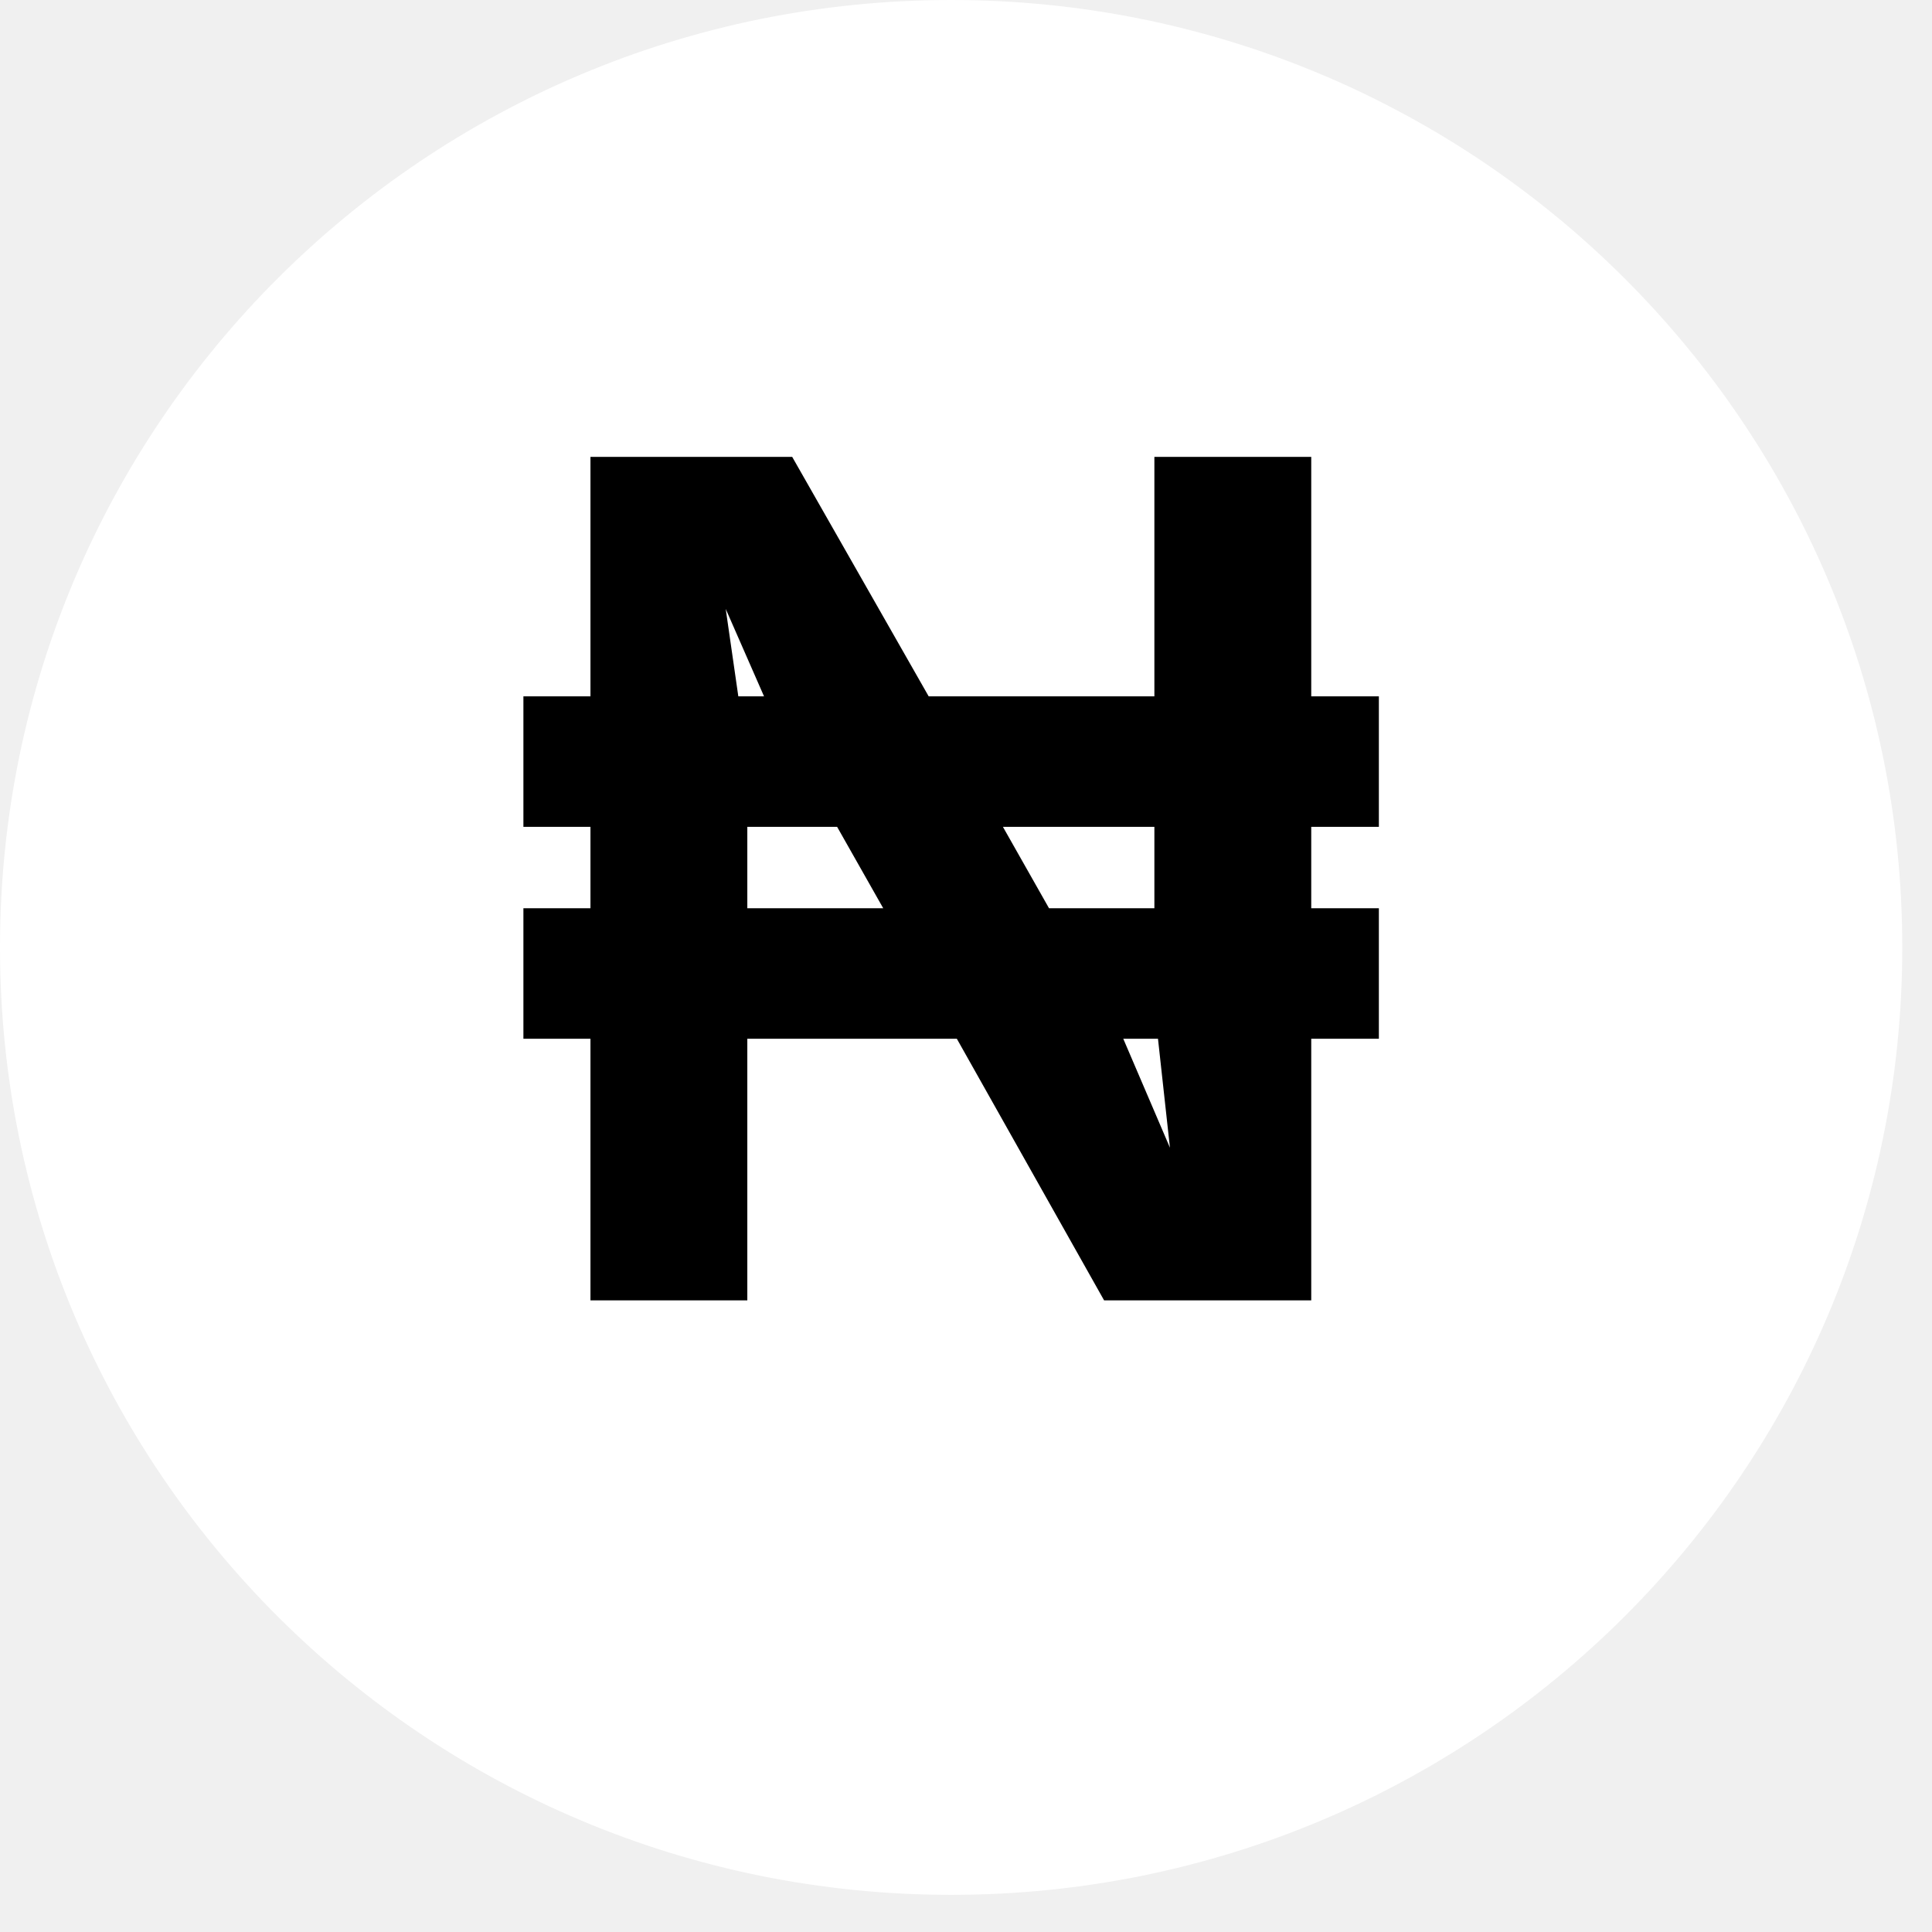
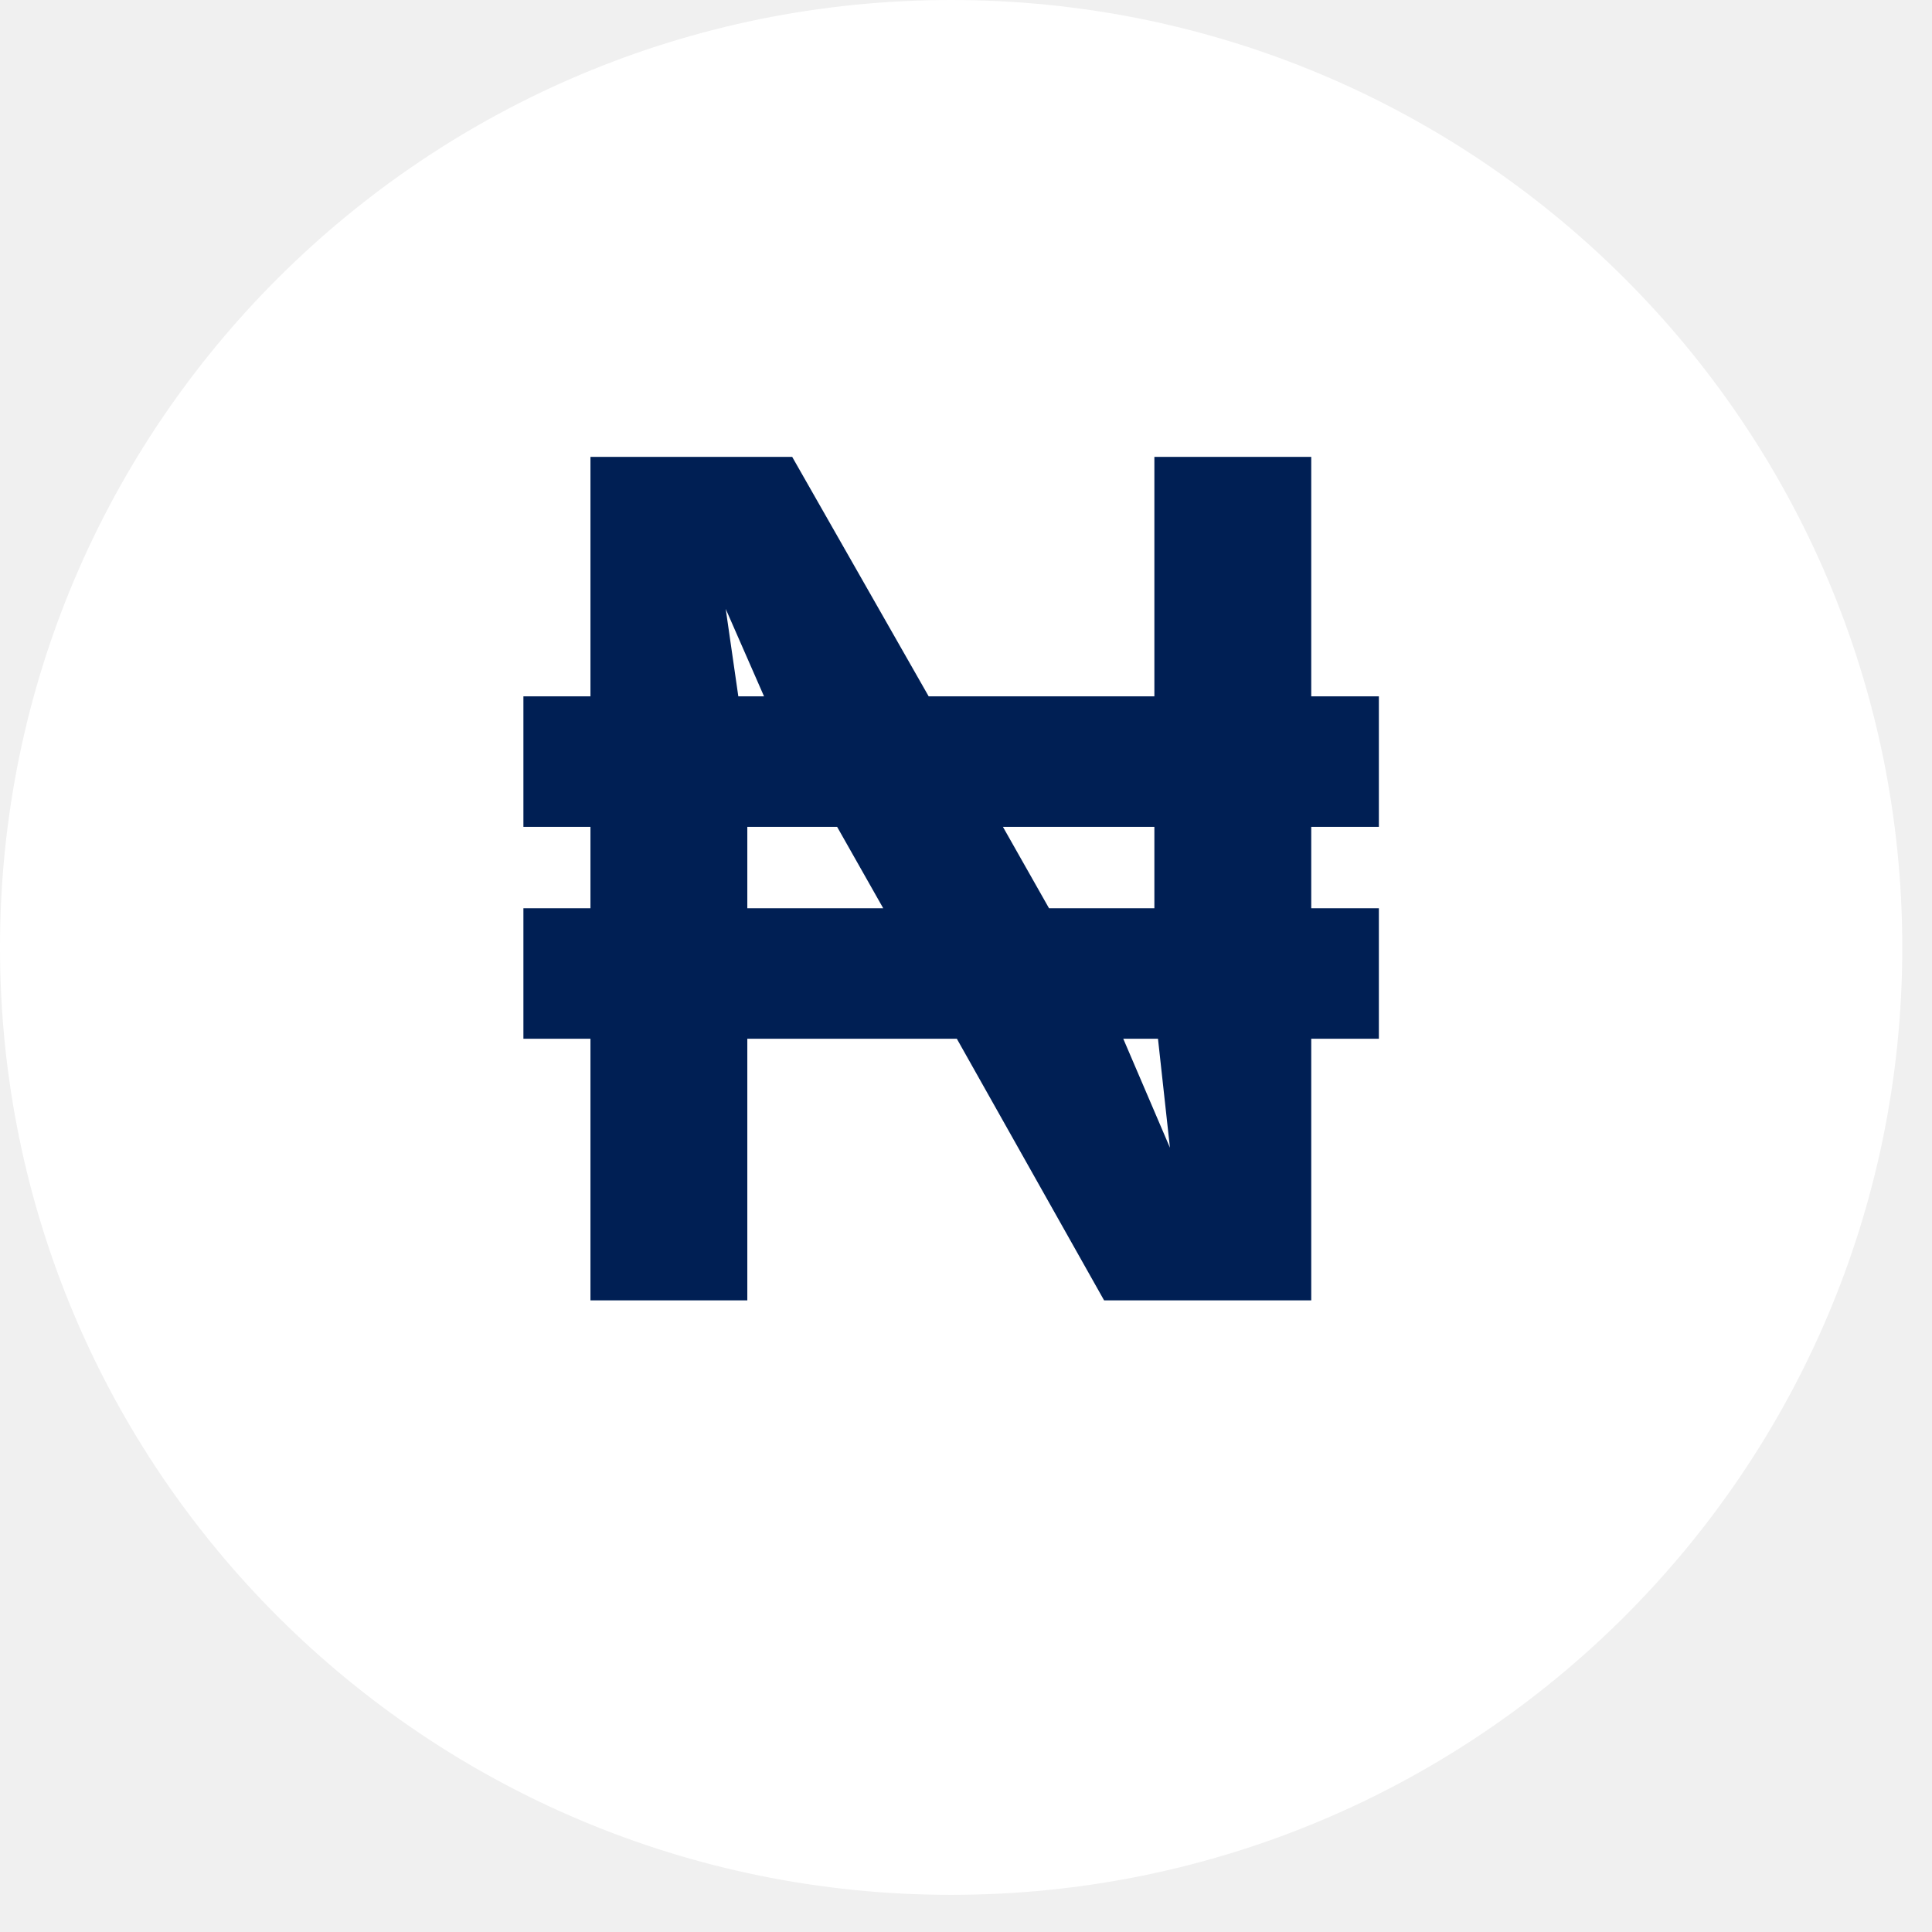
<svg xmlns="http://www.w3.org/2000/svg" viewBox="0 0 520 520">
  <rect width="512" height="510" rx="300" fill="#ffffff" />
-   <text x="256" y="350" font-family="Blue, Arial, sans-serif" font-size="330" font-weight="1000" padding-bottom="200" text-anchor="middle">₦</text>
+   <text x="256" y="350" font-family="Arial Black, Arial, sans-serif" fill="#001f54" font-size="330" font-weight="1000" padding-bottom="200" text-anchor="middle">₦</text>
</svg>
